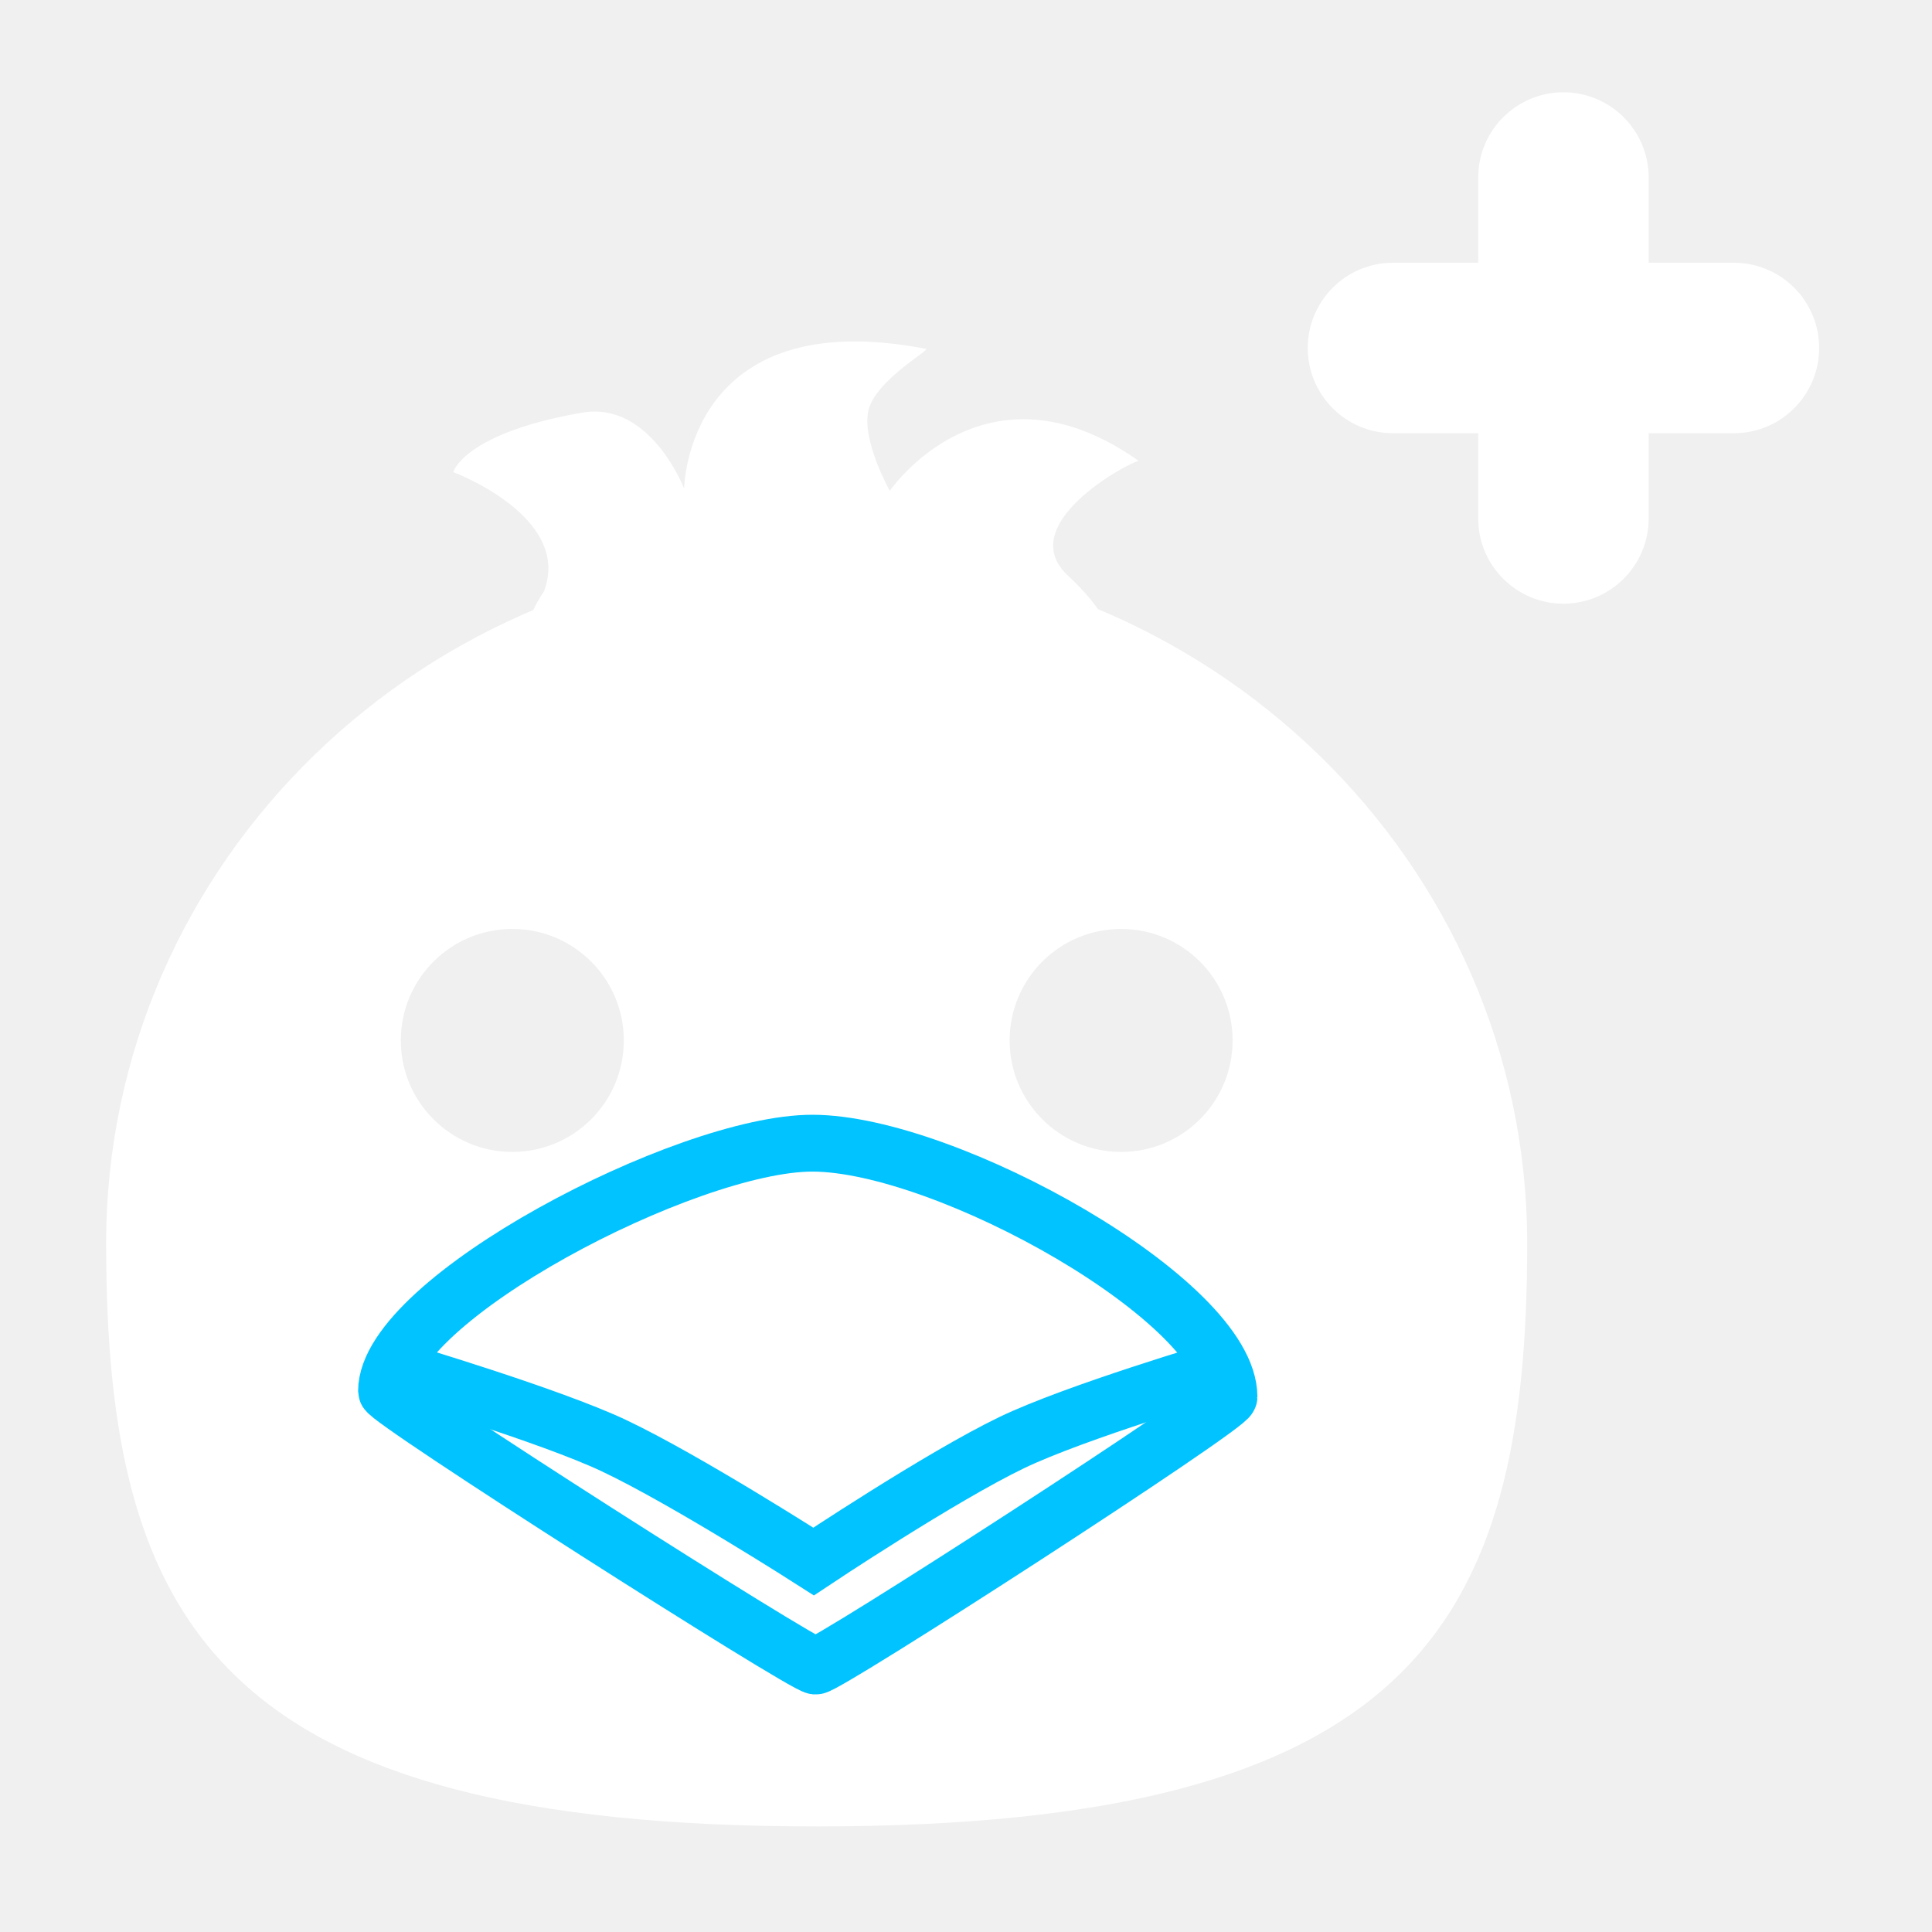
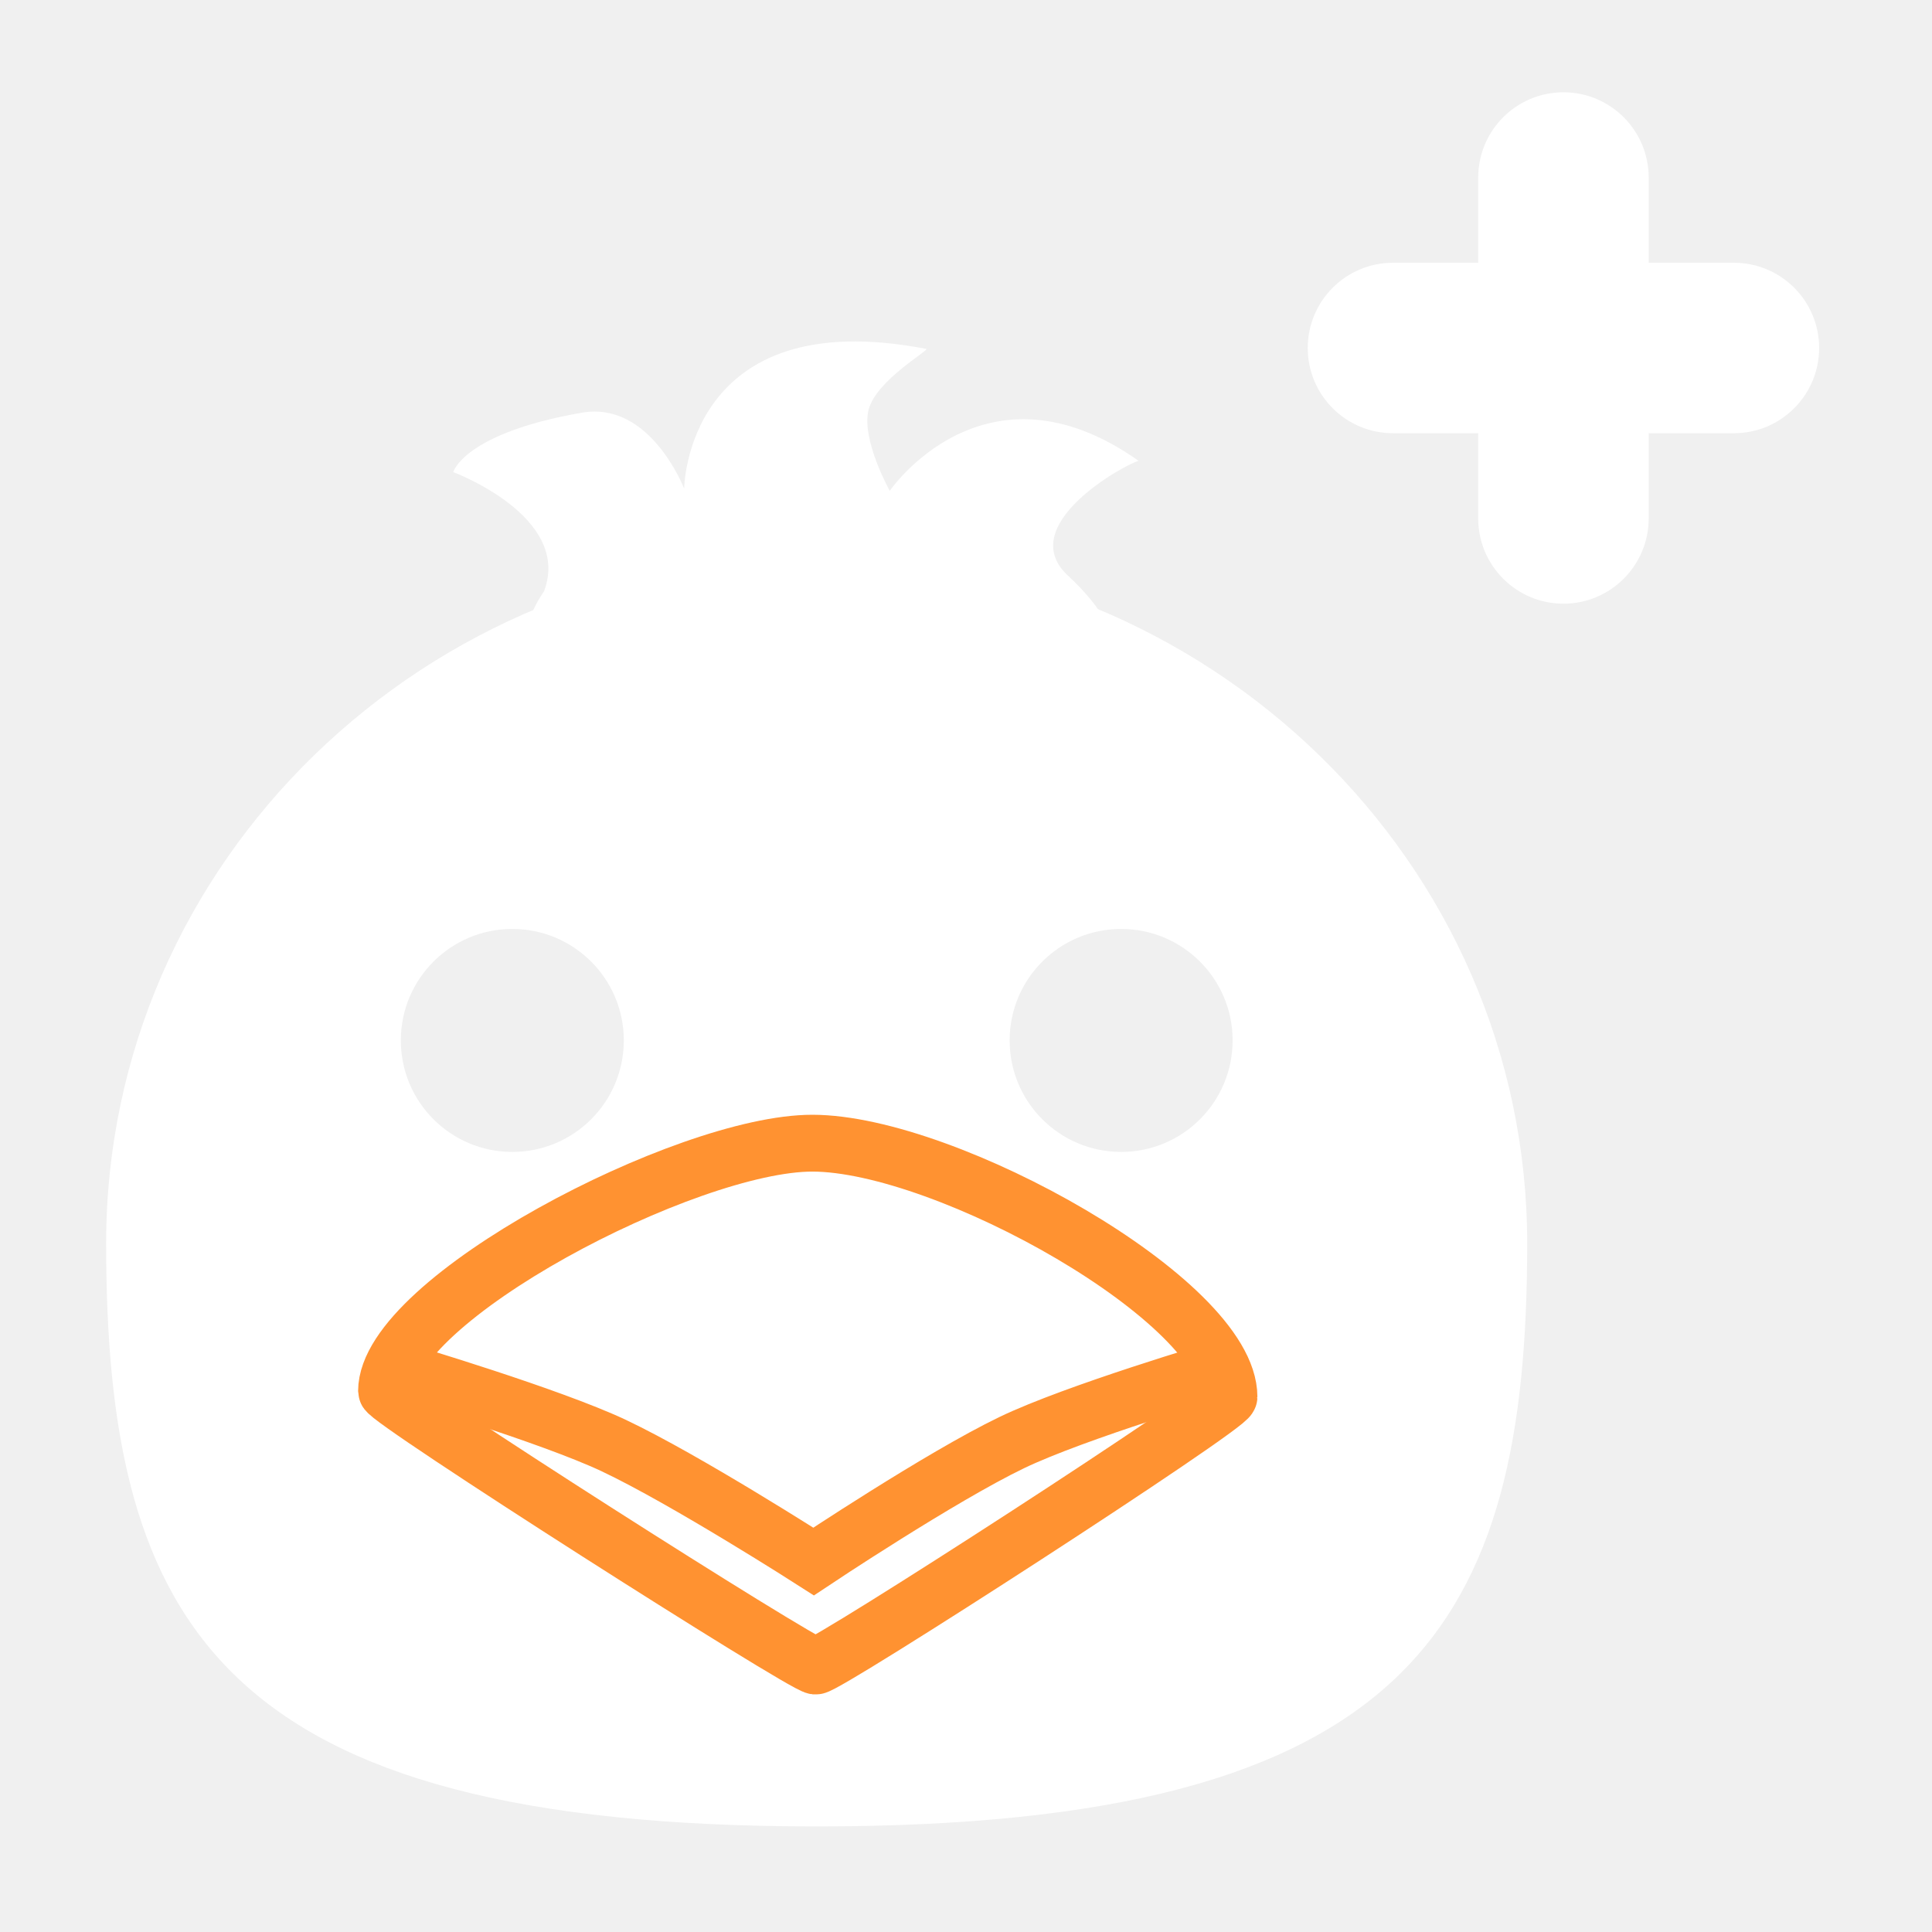
<svg xmlns="http://www.w3.org/2000/svg" version="1.1" width="17" height="17" viewBox="0,0,17,17">
  <g transform="translate(-230.5,-172)">
    <g data-paper-data="{&quot;isPaintingLayer&quot;:true}" fill-rule="nonzero" stroke-linejoin="miter" stroke-miterlimit="10" stroke-dasharray="" stroke-dashoffset="0" style="mix-blend-mode: normal">
      <path d="M231.434,182.941c0,-3.356 2.799,-6.076 6.252,-6.076c3.453,0 6.252,2.72 6.252,6.076c0,3.356 -1,5.13 -6.252,5.13c-5.252,0 -6.252,-1.774 -6.252,-5.13zM235.008,182.136c0.542,0 0.981,-0.439 0.981,-0.981c0,-0.542 -0.439,-0.981 -0.981,-0.981c-0.542,0 -0.981,0.439 -0.981,0.981c0,0.542 0.439,0.981 0.981,0.981zM240.365,182.136c0.542,0 0.981,-0.439 0.981,-0.981c0,-0.542 -0.439,-0.981 -0.981,-0.981c-0.542,0 -0.981,0.439 -0.981,0.981c0,0.542 0.439,0.981 0.981,0.981z" fill="#ffffff" stroke="#ffffff" stroke-width="0" stroke-linecap="butt" />
-       <path d="M233.901,184.241c0,-0.805 2.641,-2.184 3.749,-2.182c1.179,0.002 3.664,1.391 3.664,2.232c0,0.085 -3.547,2.378 -3.638,2.369c-0.119,-0.012 -3.775,-2.342 -3.775,-2.419z" fill="#ffffff" stroke="#00c3ff" stroke-width="0.5" stroke-linecap="butt" />
-       <path d="M241.249,184.044c0,0 -1.284,0.379 -1.847,0.65c-0.627,0.302 -1.743,1.046 -1.743,1.046c0,0 -1.123,-0.72 -1.758,-1.02c-0.562,-0.265 -1.86,-0.651 -1.86,-0.651" fill="none" stroke="#00c3ff" stroke-width="0.5" stroke-linecap="round" />
+       <path d="M233.901,184.241c0,-0.805 2.641,-2.184 3.749,-2.182c1.179,0.002 3.664,1.391 3.664,2.232c0,0.085 -3.547,2.378 -3.638,2.369c-0.119,-0.012 -3.775,-2.342 -3.775,-2.419z" fill="#ffffff" stroke="#ff9231" stroke-width="0.5" stroke-linecap="butt" />
+       <path d="M241.249,184.044c0,0 -1.284,0.379 -1.847,0.65c-0.627,0.302 -1.743,1.046 -1.743,1.046c0,0 -1.123,-0.72 -1.758,-1.02c-0.562,-0.265 -1.86,-0.651 -1.86,-0.651" fill="none" stroke="#ff9231" stroke-width="0.5" stroke-linecap="round" />
      <path d="" fill="#ffffff" stroke="none" stroke-width="1" stroke-linecap="butt" />
      <path d="" fill="#ffffff" stroke="none" stroke-width="1" stroke-linecap="butt" />
      <path d="M245.007,174.312h0.75c0.414,0 0.75,0.336 0.75,0.75c0,0.414 -0.336,0.75 -0.75,0.75h-0.75v0.75c0,0.414 -0.336,0.75 -0.75,0.75c-0.414,0 -0.75,-0.336 -0.75,-0.75v-0.75h-0.75c-0.414,0 -0.75,-0.336 -0.75,-0.75c0,-0.414 0.336,-0.75 0.75,-0.75h0.75v-0.75c0,-0.414 0.336,-0.75 0.75,-0.75c0.414,0 0.75,0.336 0.75,0.75z" fill="#ffffff" stroke="none" stroke-width="1" stroke-linecap="butt" />
      <path d="M235.288,177.2c0.245,-0.657 -0.8,-1.046 -0.8,-1.046c0,0 0.092,-0.342 1.134,-0.523c0.602,-0.104 0.898,0.669 0.898,0.669c0,0 0.014,-1.639 2.13,-1.23c0.031,0.011 -0.44,0.275 -0.507,0.535c-0.067,0.26 0.186,0.714 0.186,0.714c0,0 0.835,-1.221 2.19,-0.264c-0.1,0.021 -1.119,0.57 -0.611,1.02c2.334,2.199 -6.017,2.139 -4.619,0.125z" fill="#ffffff" stroke="#ffffff" stroke-width="0" stroke-linecap="butt" />
    </g>
  </g>
</svg>
